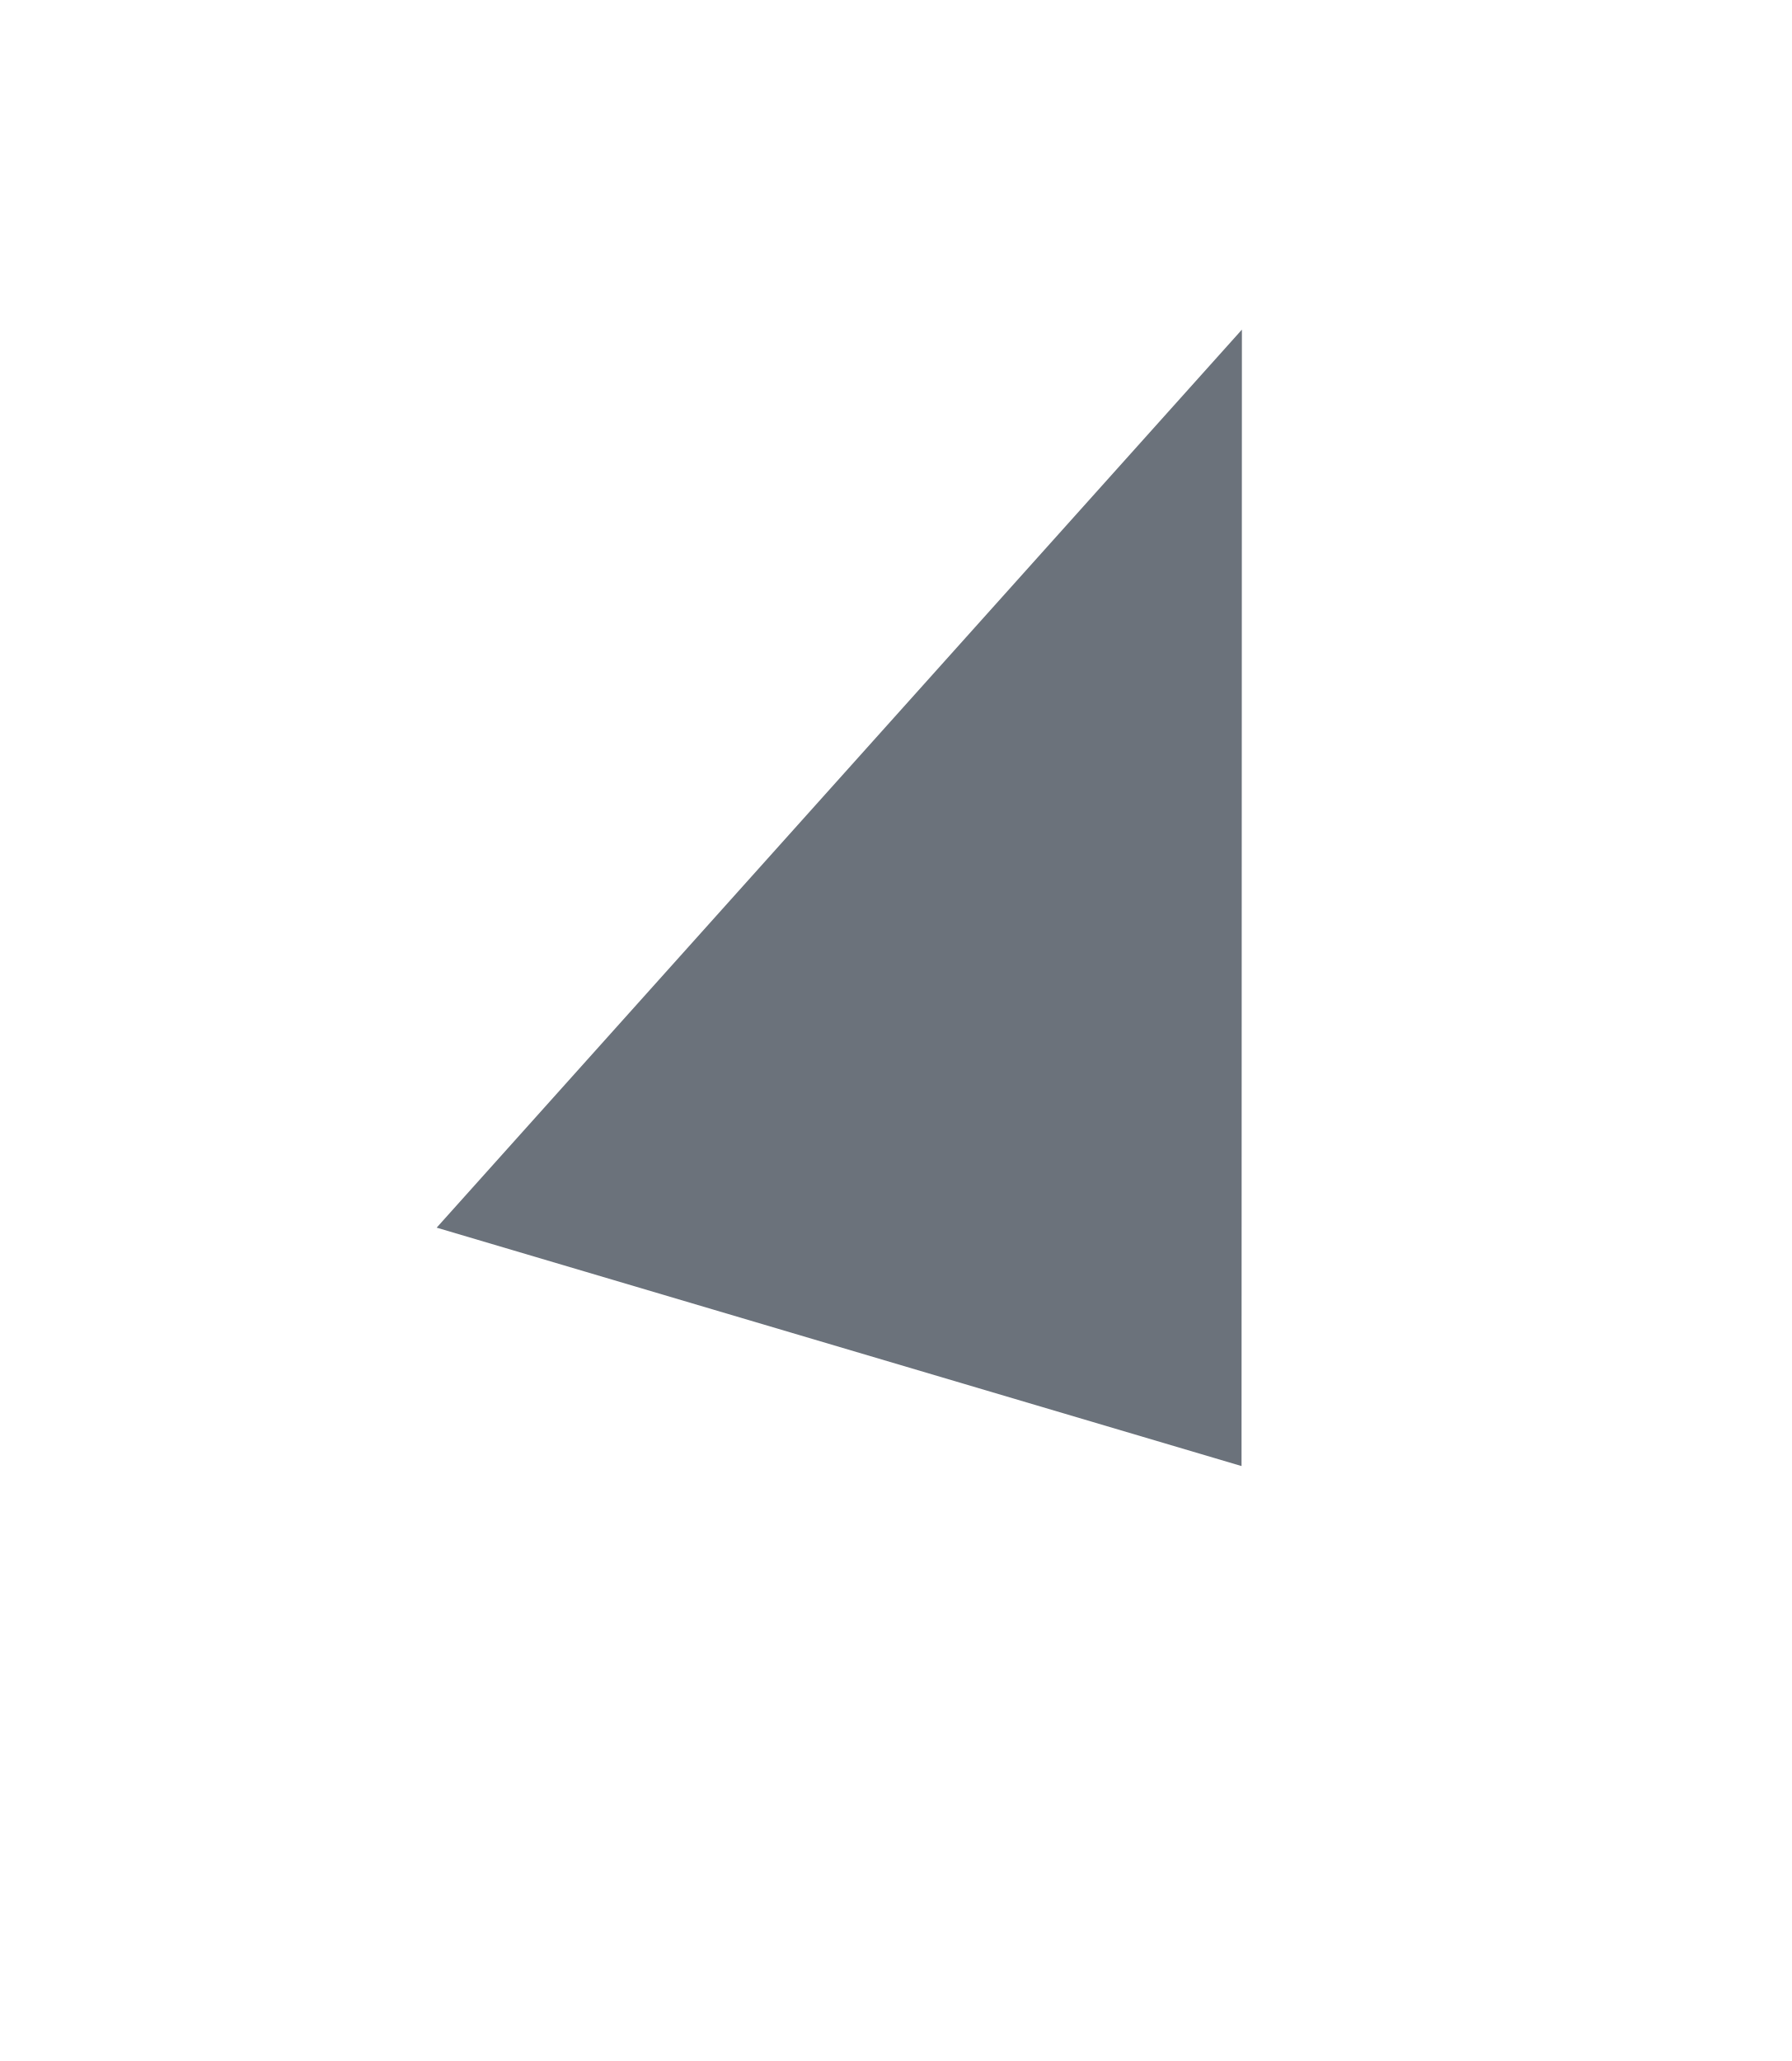
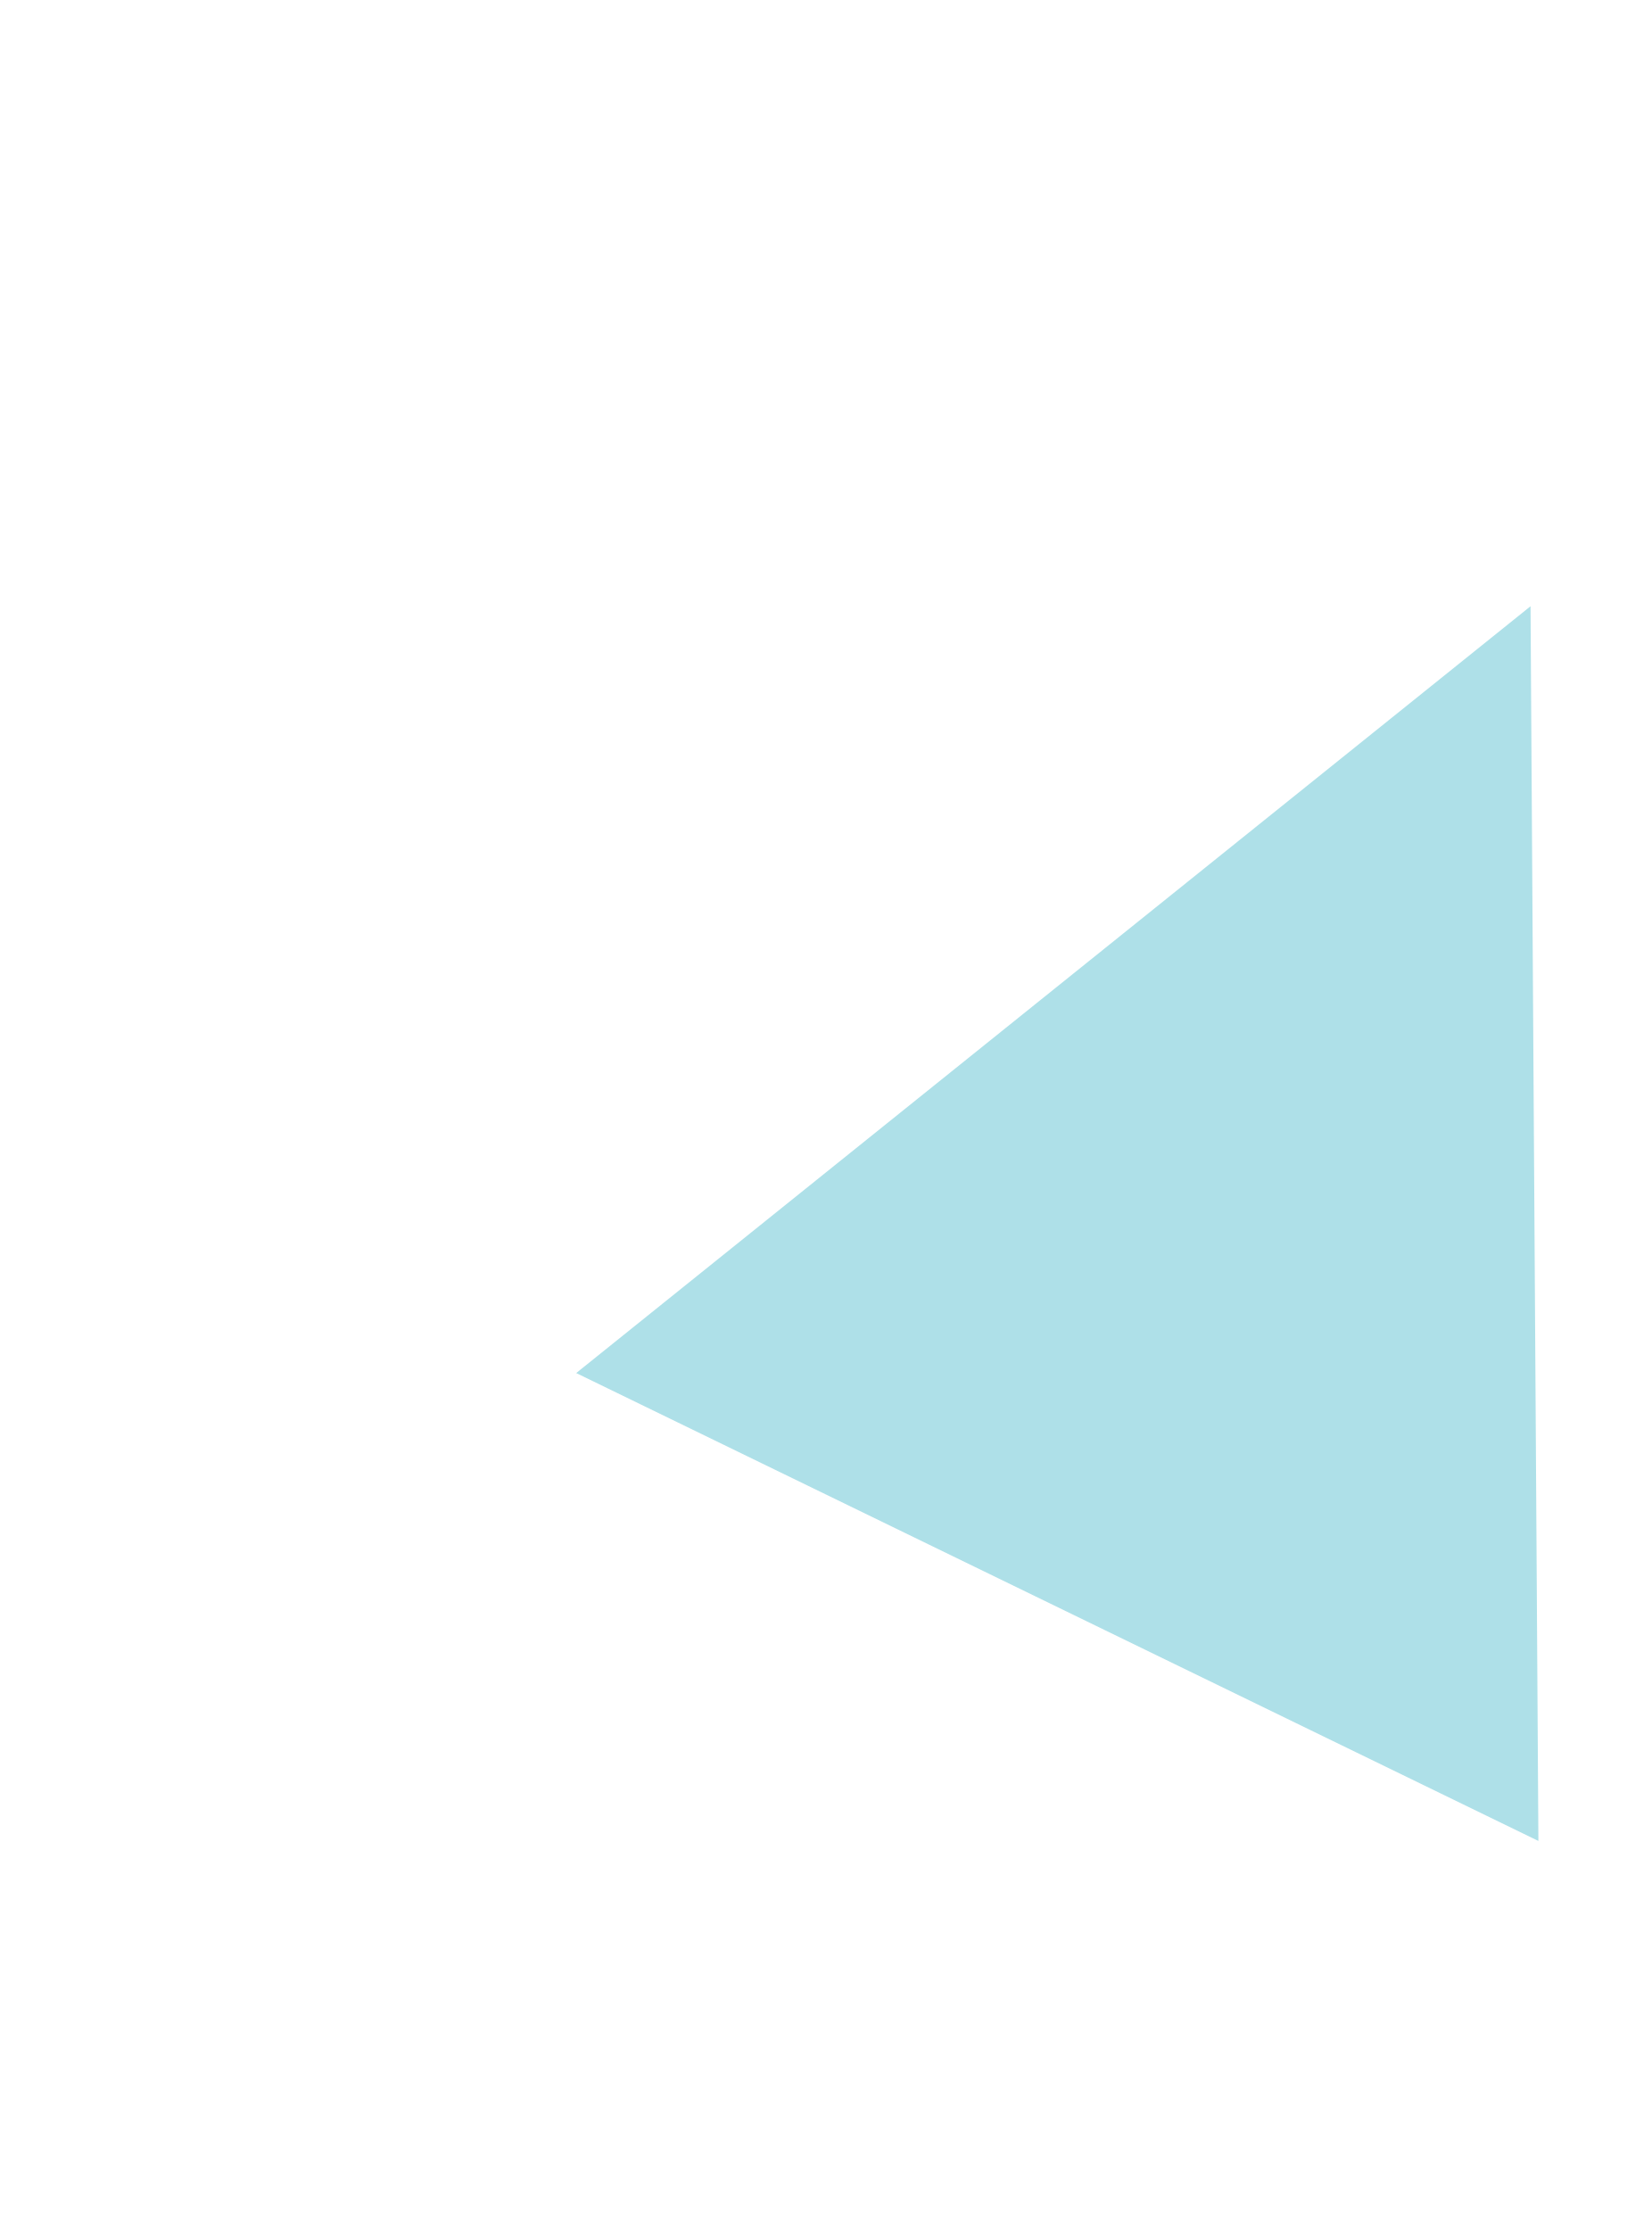
- <svg xmlns="http://www.w3.org/2000/svg" version="1.1" x="0px" y="0px" width="200px" height="230px" viewBox="0 0 200 230" style="enable-background:new 0 0 200 230;" xml:space="preserve">
+ <svg xmlns="http://www.w3.org/2000/svg" version="1.1" x="0px" y="0px" width="200px" height="270px" viewBox="0 0 200 270" style="enable-background:new 0 0 200 270;" xml:space="preserve">
  <g id="_x36_-1">
-     <polygon style="fill:#6B727B;" points="138.611,36.785 138.57,163.607 48.737,137.002  " />
+     <polygon style="fill:#AEE0E8;" points="185.309,73.402 186.261,222.896 69.764,166.245  " />
  </g>
  <g id="Layer_1">
</g>
</svg>
